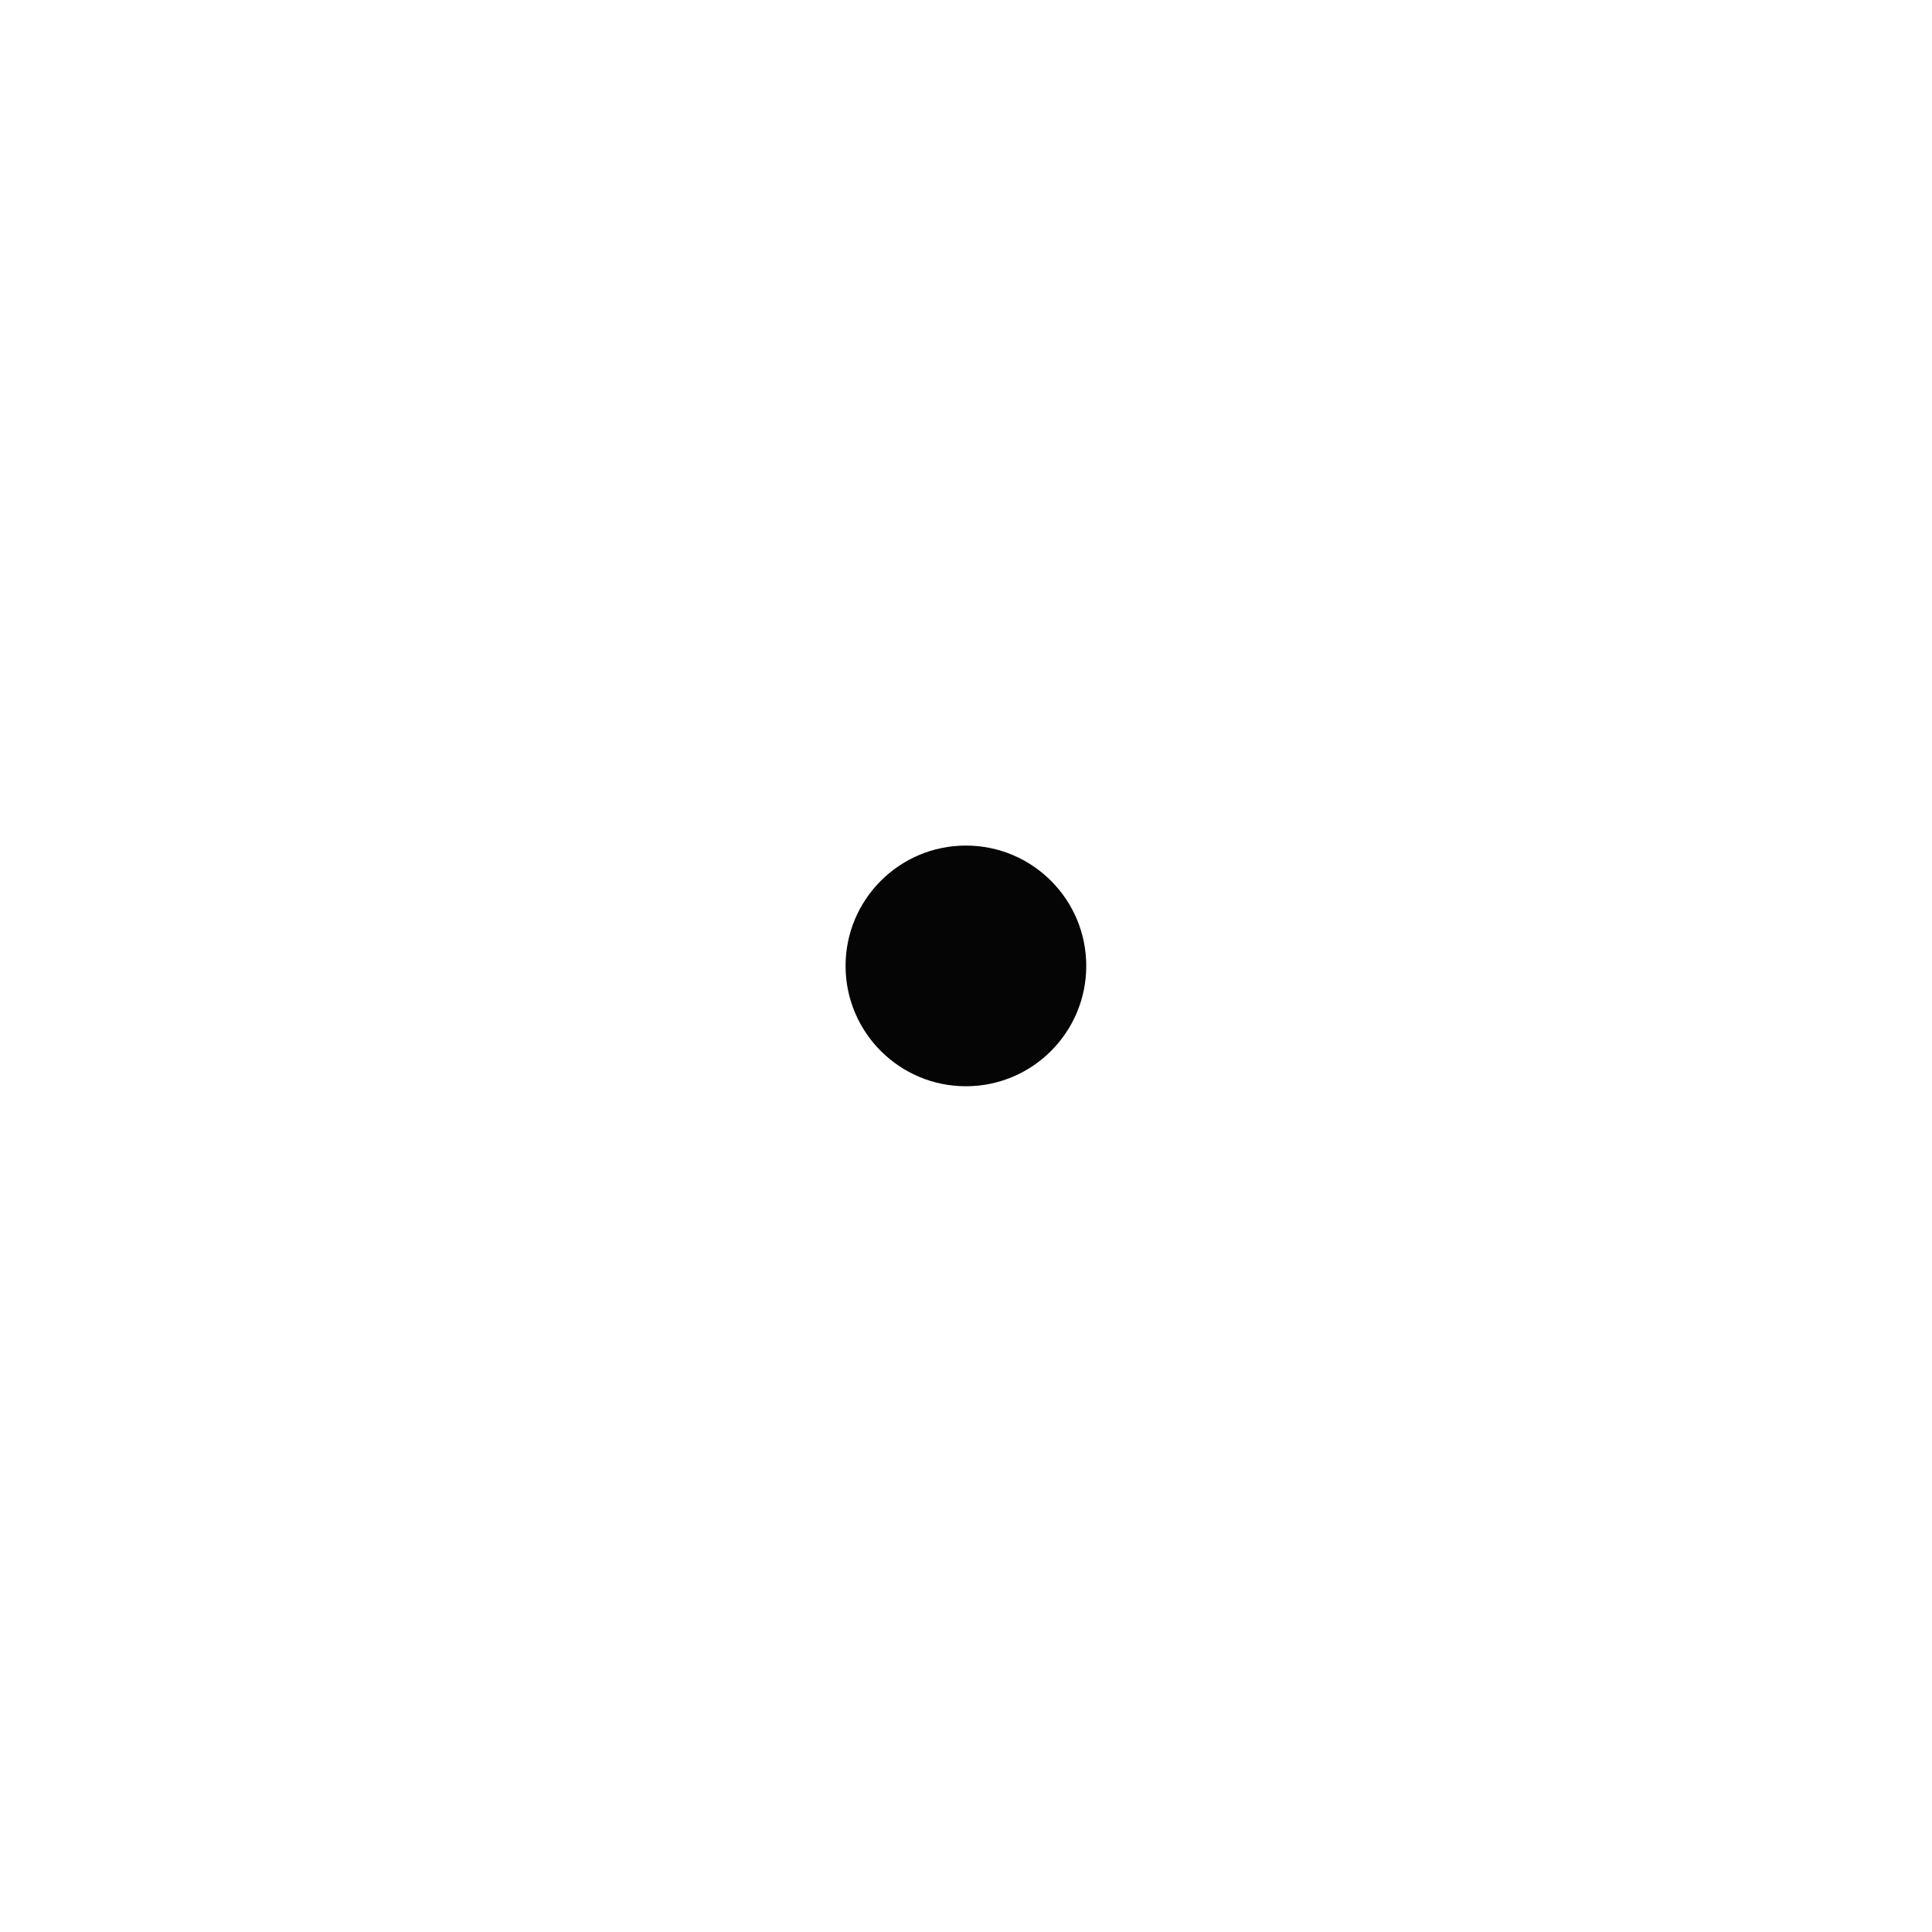
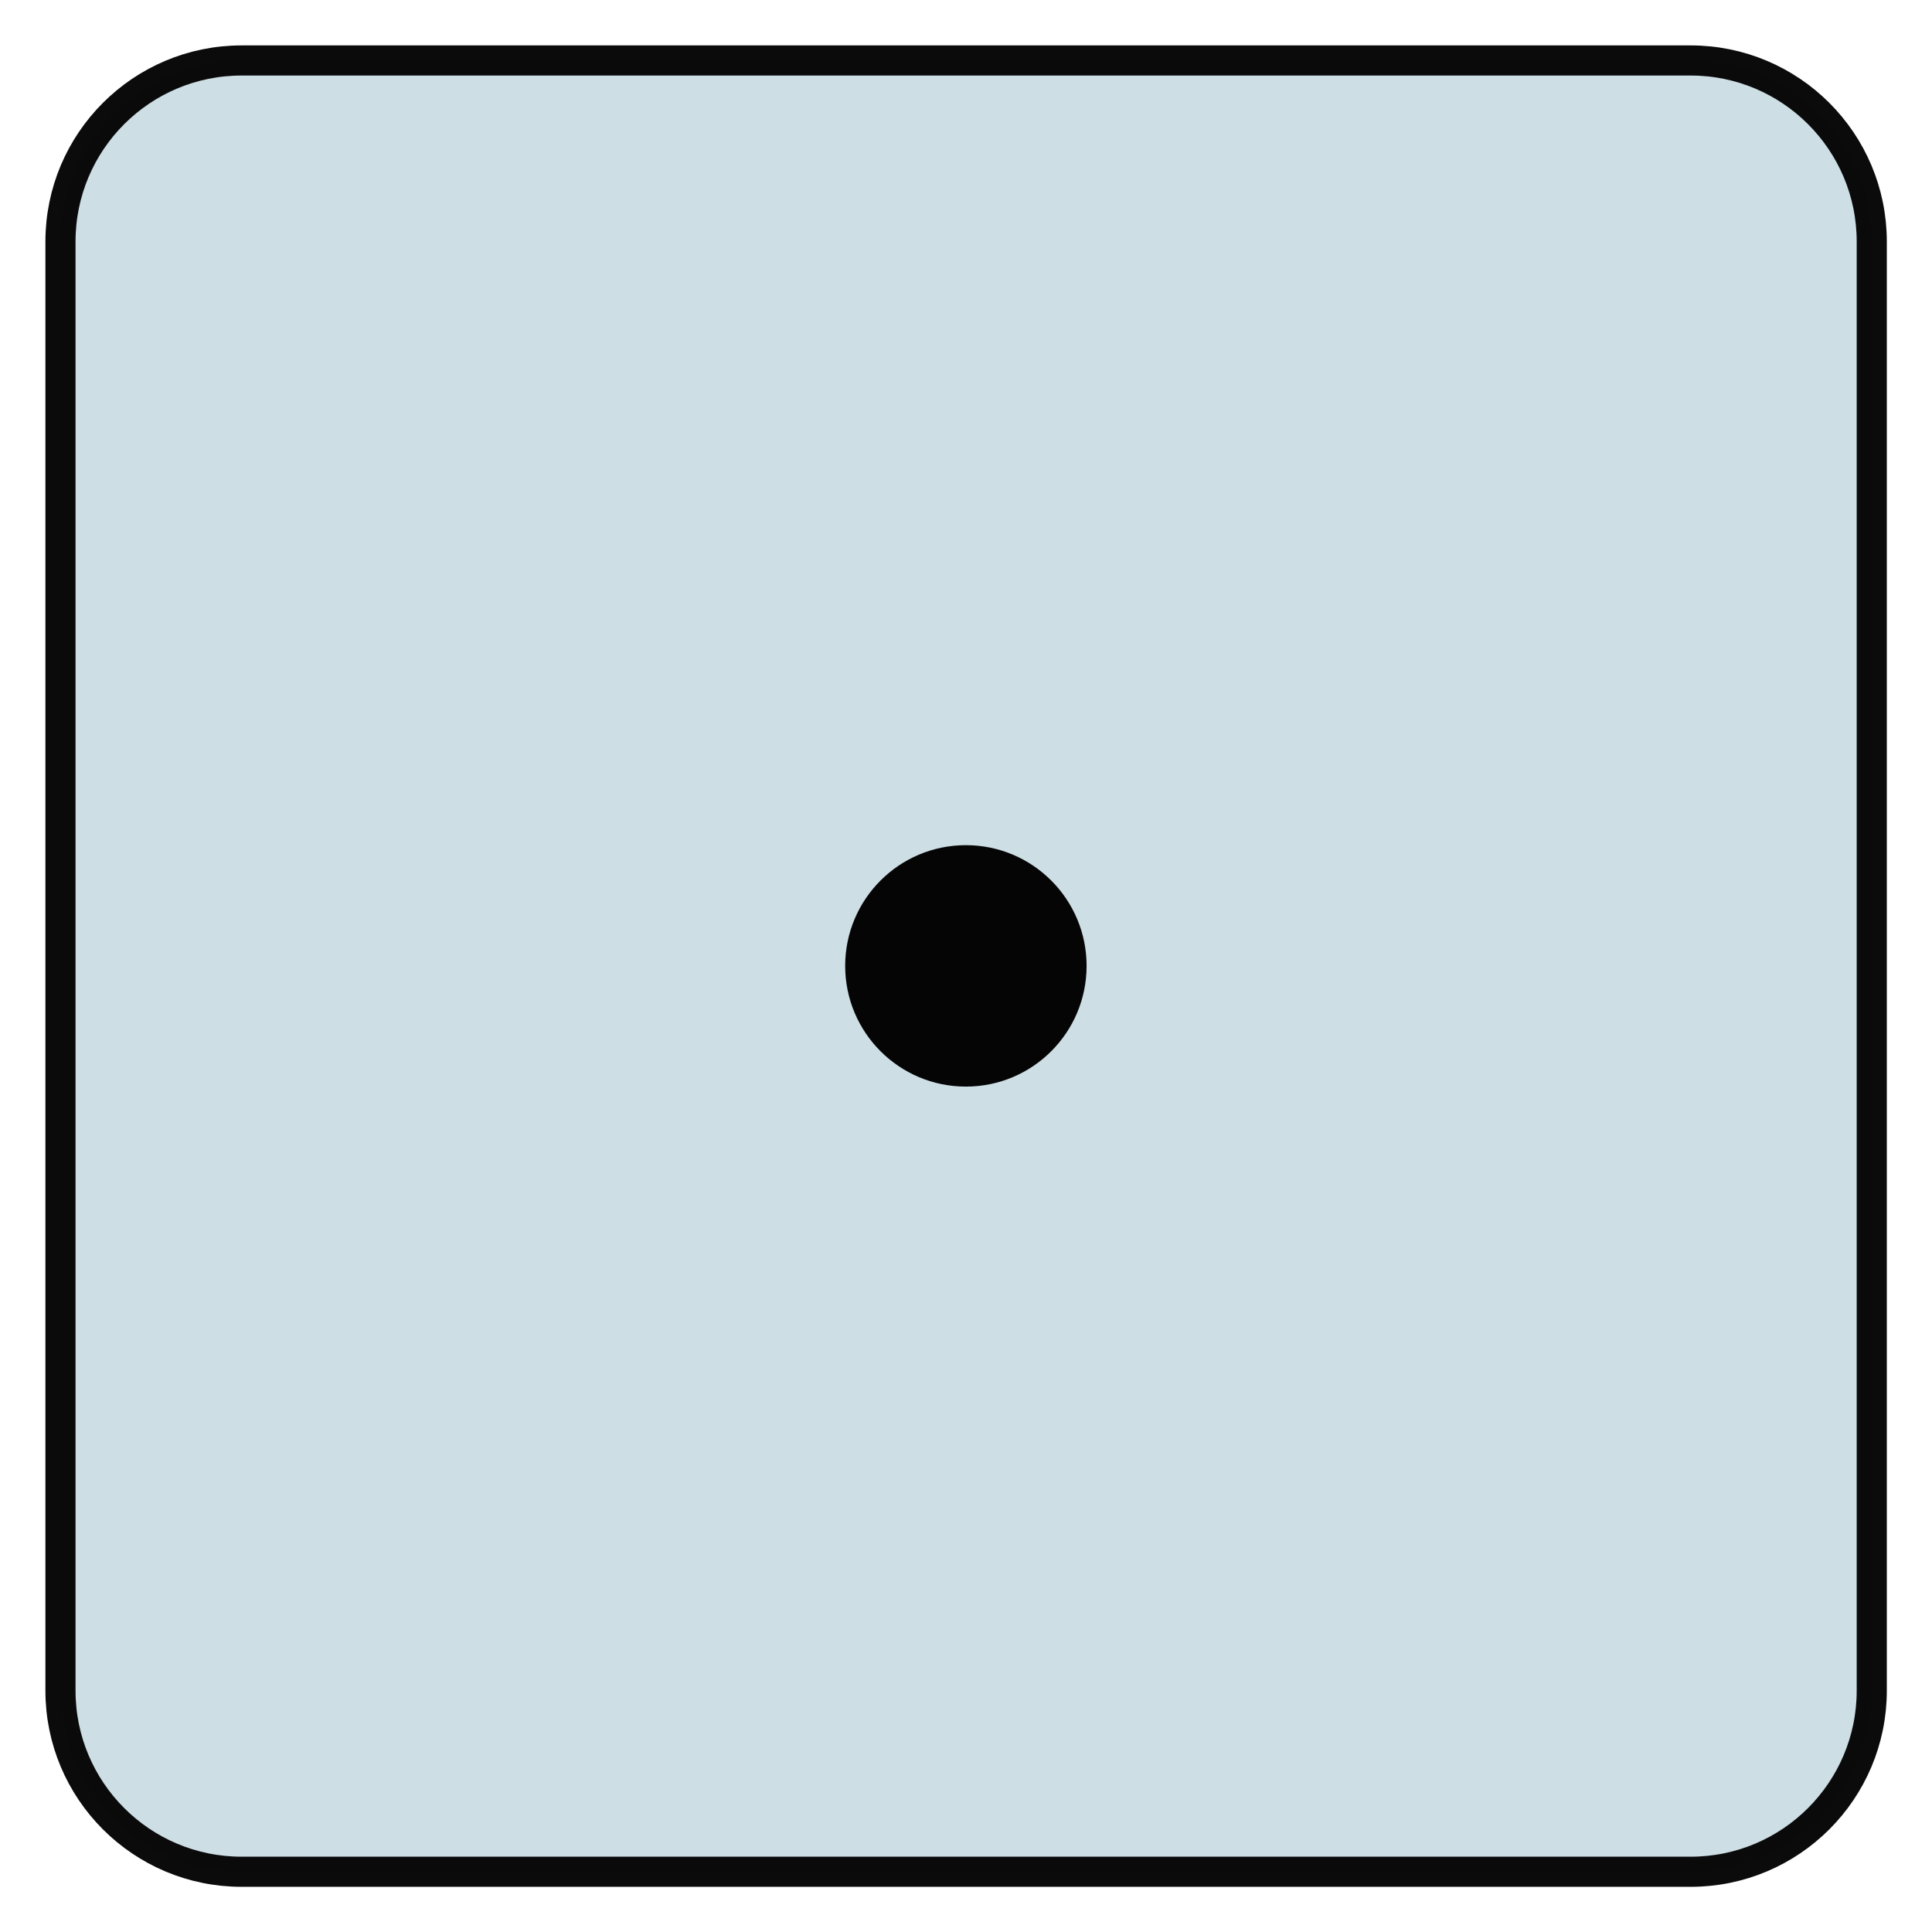
- <svg xmlns="http://www.w3.org/2000/svg" xmlns:ns1="http://www.openswatchbook.org/uri/2009/osb" xmlns:xlink="http://www.w3.org/1999/xlink" width="32" height="32" viewBox="0 0 8.467 8.467" version="1.1" id="svg8">
+ <svg xmlns="http://www.w3.org/2000/svg" xmlns:ns1="http://www.openswatchbook.org/uri/2009/osb" width="32" height="32" viewBox="0 0 8.467 8.467" version="1.1" id="svg8">
  <defs id="defs2">
+     <linearGradient id="linearGradient3523" ns1:paint="solid">
+       <stop style="stop-color:#000000;stop-opacity:1;" offset="0" id="stop3521" />
+     </linearGradient>
    <linearGradient id="linearGradient864" ns1:paint="solid">
      <stop style="stop-color:#000000;stop-opacity:1;" offset="0" id="stop862" />
    </linearGradient>
-     <linearGradient xlink:href="#linearGradient864" id="linearGradient866-9" x1="2.94" y1="1.294" x2="5.527" y2="1.294" gradientUnits="userSpaceOnUse" gradientTransform="translate(-4.124869e-7,4.7936)" />
-     <filter style="color-interpolation-filters:sRGB" id="filter1024" x="-0.001" width="1.002" y="-0.001" height="1.002">
-       <feGaussianBlur stdDeviation="0.001" id="feGaussianBlur1026" />
-     </filter>
  </defs>
  <g id="layer1">
-     <circle style="opacity:0.978;fill:#000000;fill-opacity:1;stroke:url(#linearGradient866-9);stroke-width:0;stroke-miterlimit:4;stroke-dasharray:none;stroke-dashoffset:0;stroke-opacity:0.01;filter:url(#filter1024)" id="path833-1" cx="4.233" cy="6.087" r="0.794" transform="matrix(0.6642311,0,0,0.6642311,1.421421,0.1899262)" />
+     <rect style="opacity:0.975;fill:#ccdde4;fill-opacity:1;stroke:#000000;stroke-width:0.132;stroke-linecap:round;stroke-linejoin:bevel;stroke-miterlimit:4;stroke-dasharray:none;stroke-dashoffset:0;stroke-opacity:0.98;image-rendering:auto" id="rect1510" width="7.938" height="7.938" x="0.265" y="0.265" rx="0.794" ry="0.794" />
+     <ellipse style="opacity:0.975;fill:#000000;fill-opacity:1;stroke:#000000;stroke-width:0;stroke-linecap:round;stroke-linejoin:bevel;stroke-miterlimit:4;stroke-dasharray:none;stroke-dashoffset:0;stroke-opacity:0.98" id="path861-6" cx="4.233" cy="4.233" rx="0.529" ry="0.529" />
  </g>
</svg>
